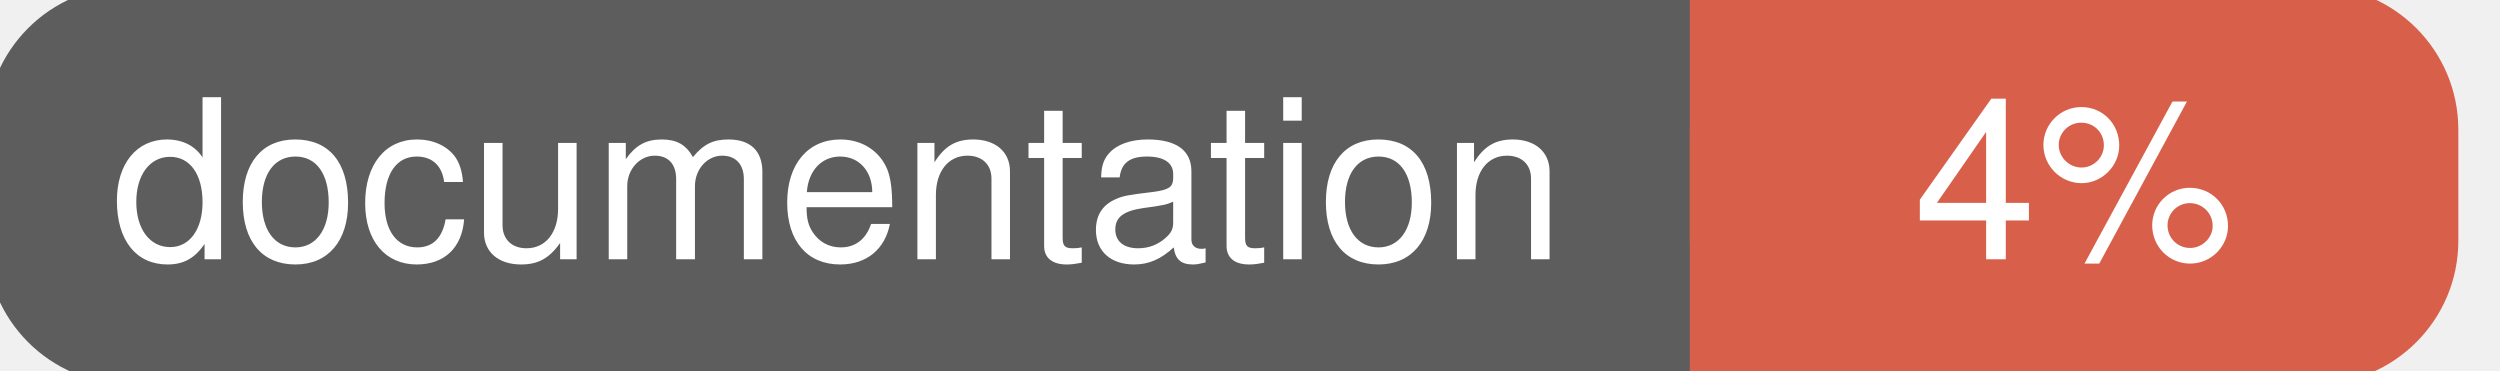
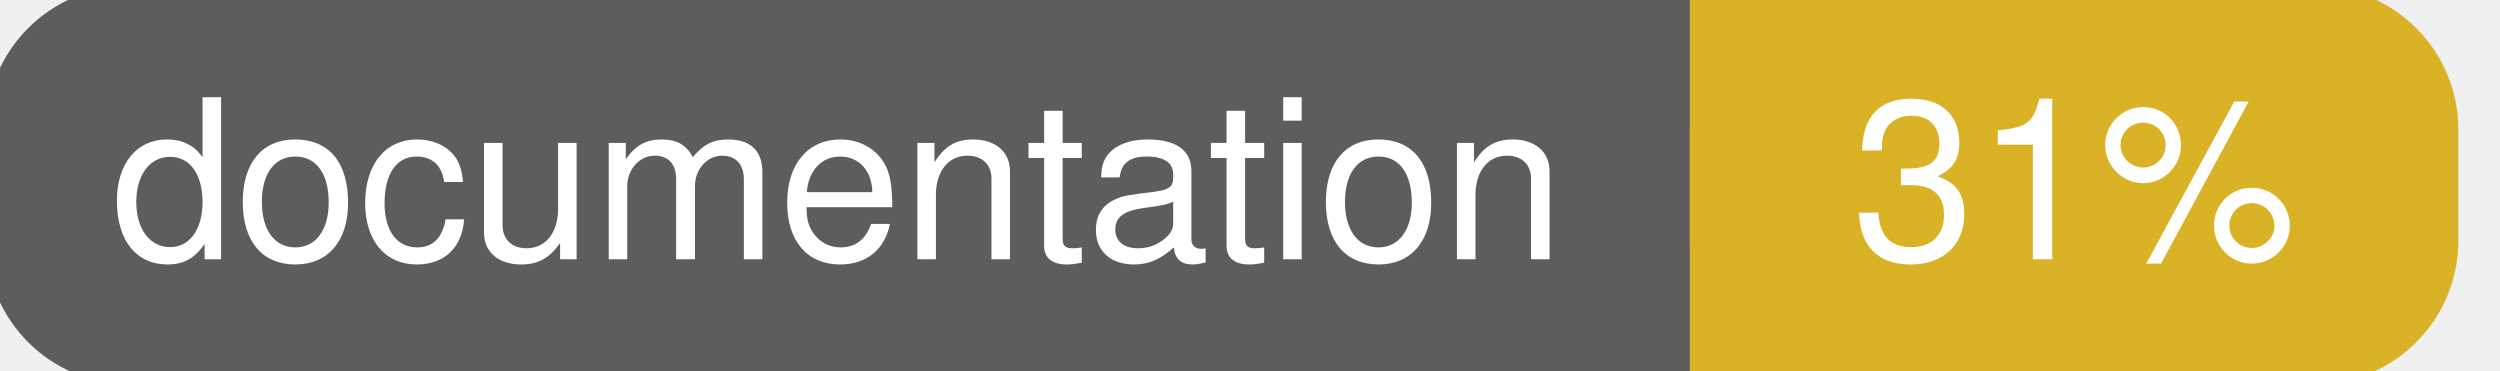
<svg xmlns="http://www.w3.org/2000/svg" width="135" height="20">
  <g>
    <rect id="svg_1" height="20" width="130" y="0" x="0" stroke-width="1.5" stroke="#5d5d5d" fill="#5d5d5d" rx="7" ry="7" />
-     <rect id="svg_2" height="20" width="40" y="0" x="92" stroke-width="1.5" stroke="#d8604b" fill="#d8604b" rx="7" ry="7" />
-     <rect id="svg_3" height="20" width="22" y="0" x="92" stroke-width="1.5" stroke="#d8604b" fill="#d8604b" />
+     <rect id="svg_2" height="20" width="40" y="0" x="92" stroke-width="1.5" stroke="#dab226" fill="#dab226" rx="7" ry="7" />
+     <rect id="svg_3" height="20" width="22" y="0" x="92" stroke-width="1.5" stroke="#dab226" fill="#dab226" />
    <text xml:space="preserve" text-anchor="start" font-family="Helvetica, Arial, sans-serif" font-size="12" id="svg_4" y="14" x="6" stroke-width="0" stroke="#5d5d5d" fill="#ffffff">documentation</text>
-     <text xml:space="preserve" text-anchor="middle" font-family="Helvetica, Arial, sans-serif" font-size="12" id="svg_5" y="14" x="112" stroke-width="0" stroke="#5d5d5d" fill="#ffffff" style="text-anchor: middle">4%</text>
+     <text xml:space="preserve" text-anchor="middle" font-family="Helvetica, Arial, sans-serif" font-size="12" id="svg_5" y="14" x="112" stroke-width="0" stroke="#5d5d5d" fill="#ffffff" style="text-anchor: middle">31%</text>
  </g>
</svg>
